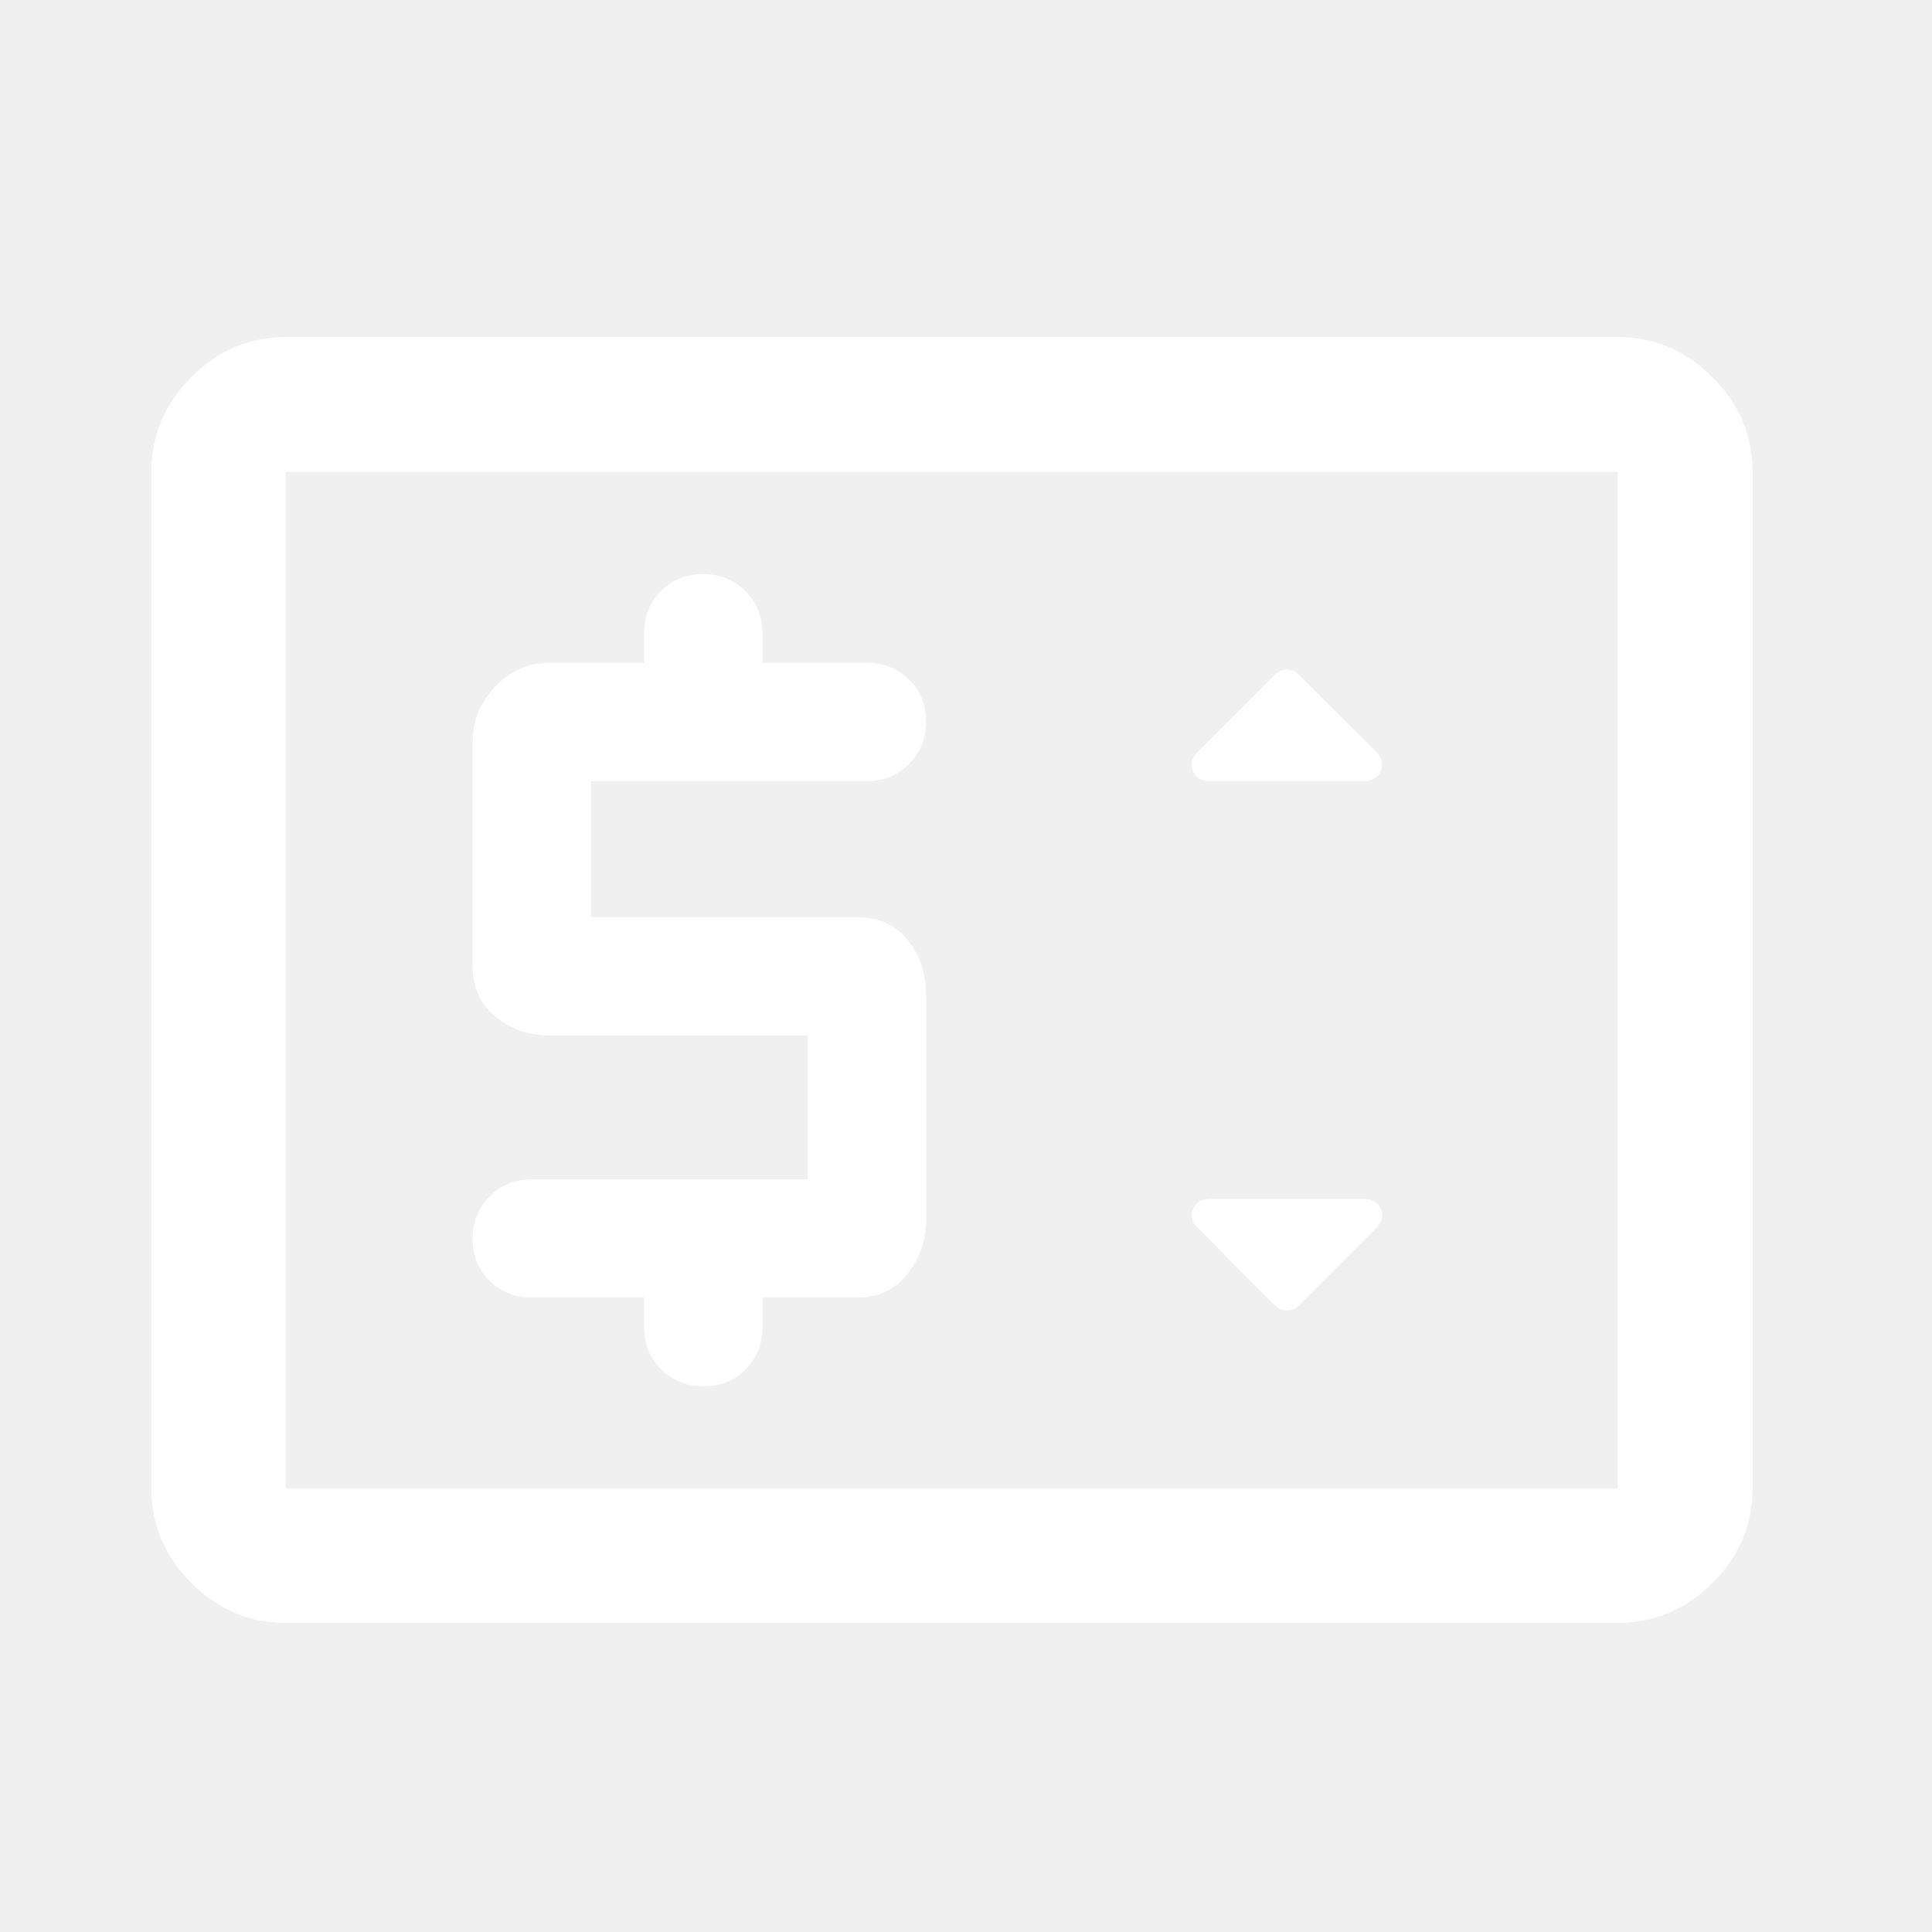
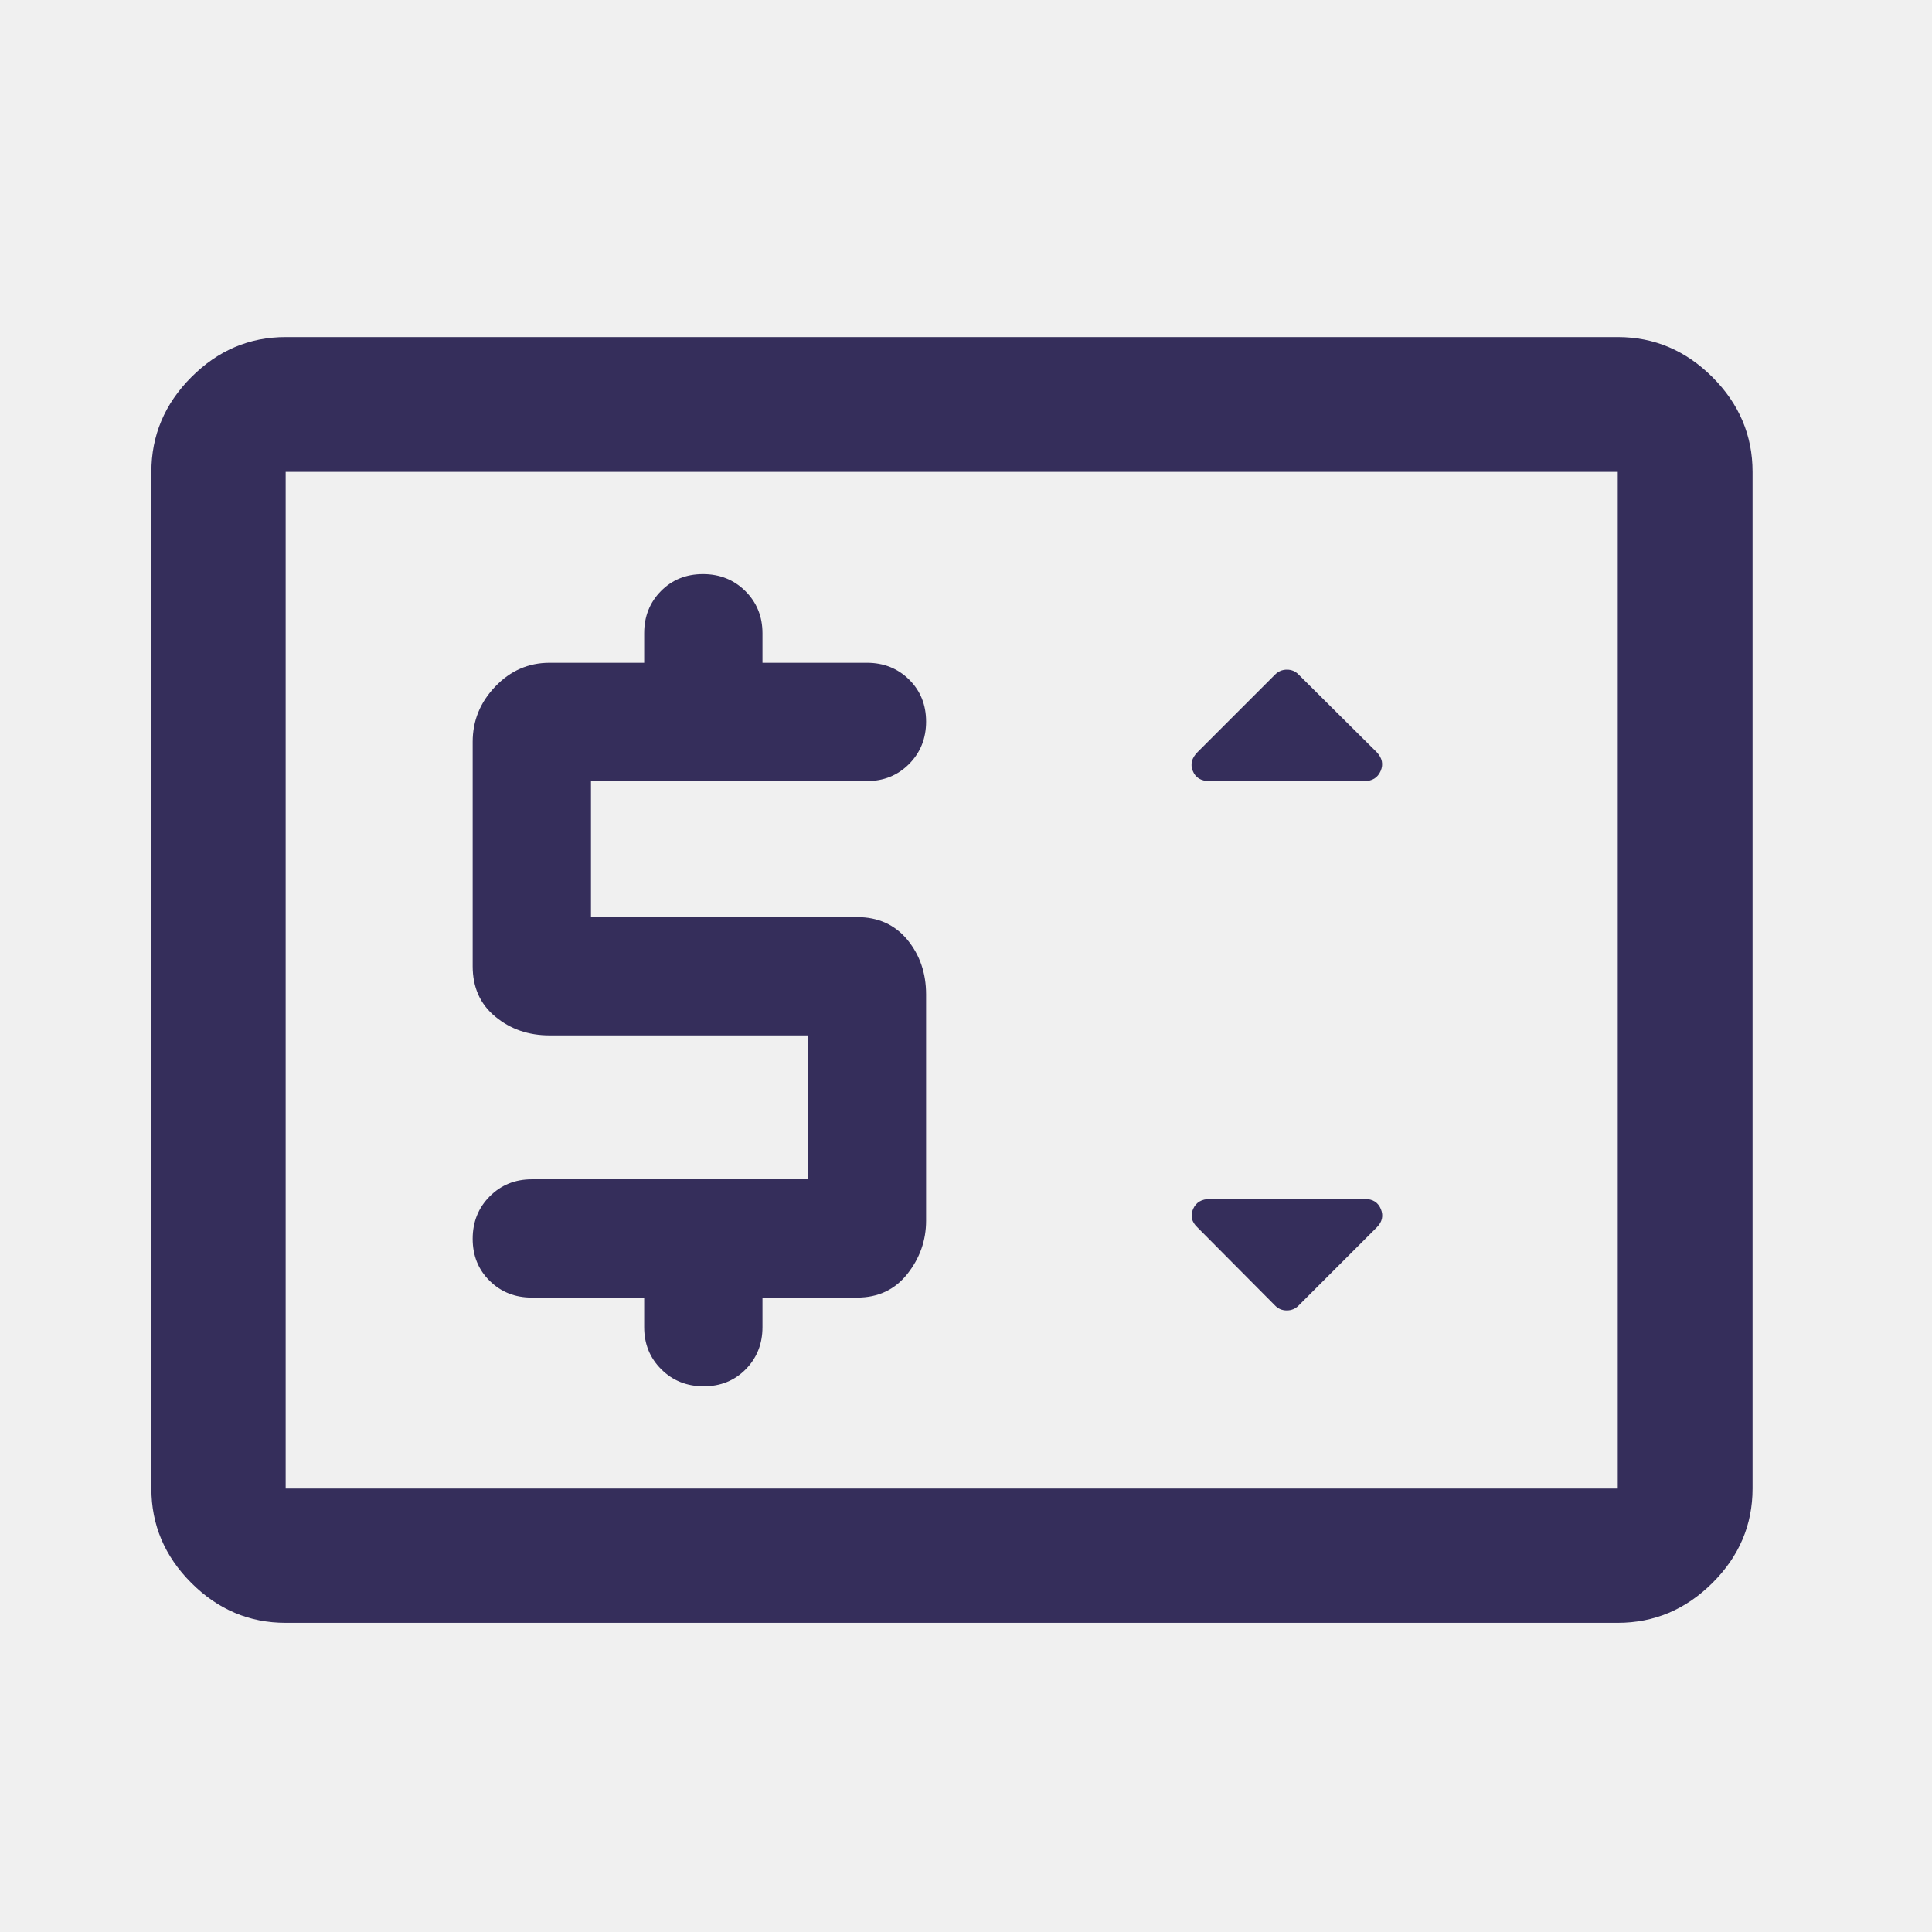
<svg xmlns="http://www.w3.org/2000/svg" width="49" height="49" viewBox="0 0 49 49" fill="none">
-   <path d="M7.245 41.159C6.325 41.159 5.527 40.822 4.852 40.146C4.176 39.471 3.839 38.673 3.839 37.753V11.968C3.839 11.044 4.176 10.244 4.852 9.566C5.527 8.888 6.325 8.549 7.245 8.549H41.03C41.953 8.549 42.754 8.888 43.432 9.566C44.11 10.244 44.449 11.044 44.449 11.968V37.753C44.449 38.673 44.11 39.471 43.432 40.146C42.754 40.822 41.953 41.159 41.03 41.159H7.245ZM7.245 37.753H41.03V11.968H7.245V37.753ZM20.488 29.91H13.488C13.063 29.91 12.707 30.055 12.419 30.344C12.132 30.633 11.988 30.992 11.988 31.419C11.988 31.847 12.132 32.202 12.419 32.485C12.707 32.769 13.063 32.91 13.488 32.91H16.338V33.66C16.338 34.085 16.482 34.441 16.772 34.729C17.061 35.017 17.419 35.16 17.847 35.16C18.274 35.16 18.629 35.017 18.913 34.729C19.196 34.441 19.338 34.085 19.338 33.66V32.91H21.738C22.271 32.91 22.696 32.71 23.013 32.31C23.329 31.91 23.488 31.46 23.488 30.96V25.223C23.488 24.681 23.329 24.219 23.013 23.835C22.696 23.452 22.271 23.26 21.738 23.26H14.988V19.81H21.988C22.413 19.81 22.769 19.666 23.057 19.376C23.344 19.087 23.488 18.729 23.488 18.301C23.488 17.874 23.344 17.519 23.057 17.235C22.769 16.952 22.413 16.81 21.988 16.81H19.338V16.06C19.338 15.635 19.193 15.279 18.904 14.991C18.615 14.704 18.256 14.56 17.829 14.56C17.401 14.56 17.046 14.704 16.763 14.991C16.479 15.279 16.338 15.635 16.338 16.06V16.81H13.938C13.404 16.81 12.946 17.01 12.563 17.41C12.179 17.81 11.988 18.279 11.988 18.816V24.504C11.988 25.042 12.179 25.469 12.563 25.785C12.946 26.102 13.404 26.26 13.938 26.26H20.488V29.91ZM32.936 33.112L34.917 31.131C35.057 30.991 35.092 30.835 35.022 30.665C34.951 30.495 34.817 30.41 34.619 30.41H30.686C30.476 30.41 30.333 30.495 30.259 30.665C30.185 30.835 30.222 30.991 30.371 31.131L32.339 33.112C32.419 33.195 32.518 33.236 32.636 33.236C32.753 33.236 32.853 33.195 32.936 33.112ZM30.673 19.81H34.606C34.804 19.81 34.941 19.725 35.016 19.555C35.09 19.385 35.057 19.226 34.917 19.077L32.936 17.109C32.856 17.026 32.757 16.984 32.64 16.984C32.522 16.984 32.422 17.026 32.339 17.109L30.374 19.074C30.223 19.225 30.183 19.385 30.253 19.555C30.322 19.725 30.462 19.81 30.673 19.81Z" fill="white" />
+   <path d="M7.245 41.159C6.325 41.159 5.527 40.822 4.852 40.146C4.176 39.471 3.839 38.673 3.839 37.753V11.968C3.839 11.044 4.176 10.244 4.852 9.566C5.527 8.888 6.325 8.549 7.245 8.549H41.03C41.953 8.549 42.754 8.888 43.432 9.566C44.11 10.244 44.449 11.044 44.449 11.968V37.753C44.449 38.673 44.11 39.471 43.432 40.146C42.754 40.822 41.953 41.159 41.03 41.159H7.245ZM7.245 37.753H41.03V11.968H7.245V37.753ZM20.488 29.91H13.488C13.063 29.91 12.707 30.055 12.419 30.344C12.132 30.633 11.988 30.992 11.988 31.419C11.988 31.847 12.132 32.202 12.419 32.485C12.707 32.769 13.063 32.91 13.488 32.91H16.338V33.66C16.338 34.085 16.482 34.441 16.772 34.729C17.061 35.017 17.419 35.16 17.847 35.16C18.274 35.16 18.629 35.017 18.913 34.729C19.196 34.441 19.338 34.085 19.338 33.66V32.91H21.738C22.271 32.91 22.696 32.71 23.013 32.31C23.329 31.91 23.488 31.46 23.488 30.96V25.223C23.488 24.681 23.329 24.219 23.013 23.835C22.696 23.452 22.271 23.26 21.738 23.26H14.988V19.81H21.988C22.413 19.81 22.769 19.666 23.057 19.376C23.344 19.087 23.488 18.729 23.488 18.301C23.488 17.874 23.344 17.519 23.057 17.235C22.769 16.952 22.413 16.81 21.988 16.81H19.338V16.06C19.338 15.635 19.193 15.279 18.904 14.991C18.615 14.704 18.256 14.56 17.829 14.56C17.401 14.56 17.046 14.704 16.763 14.991C16.479 15.279 16.338 15.635 16.338 16.06V16.81H13.938C13.404 16.81 12.946 17.01 12.563 17.41C12.179 17.81 11.988 18.279 11.988 18.816V24.504C11.988 25.042 12.179 25.469 12.563 25.785C12.946 26.102 13.404 26.26 13.938 26.26H20.488V29.91ZM32.936 33.112L34.917 31.131C35.057 30.991 35.092 30.835 35.022 30.665C34.951 30.495 34.817 30.41 34.619 30.41H30.686C30.476 30.41 30.333 30.495 30.259 30.665C30.185 30.835 30.222 30.991 30.371 31.131L32.339 33.112C32.419 33.195 32.518 33.236 32.636 33.236C32.753 33.236 32.853 33.195 32.936 33.112ZM30.673 19.81H34.606C34.804 19.81 34.941 19.725 35.016 19.555C35.09 19.385 35.057 19.226 34.917 19.077L32.936 17.109C32.856 17.026 32.757 16.984 32.64 16.984C32.522 16.984 32.422 17.026 32.339 17.109L30.374 19.074C30.223 19.225 30.183 19.385 30.253 19.555C30.322 19.725 30.462 19.81 30.673 19.81Z" fill="#352E5B" />
</svg>
